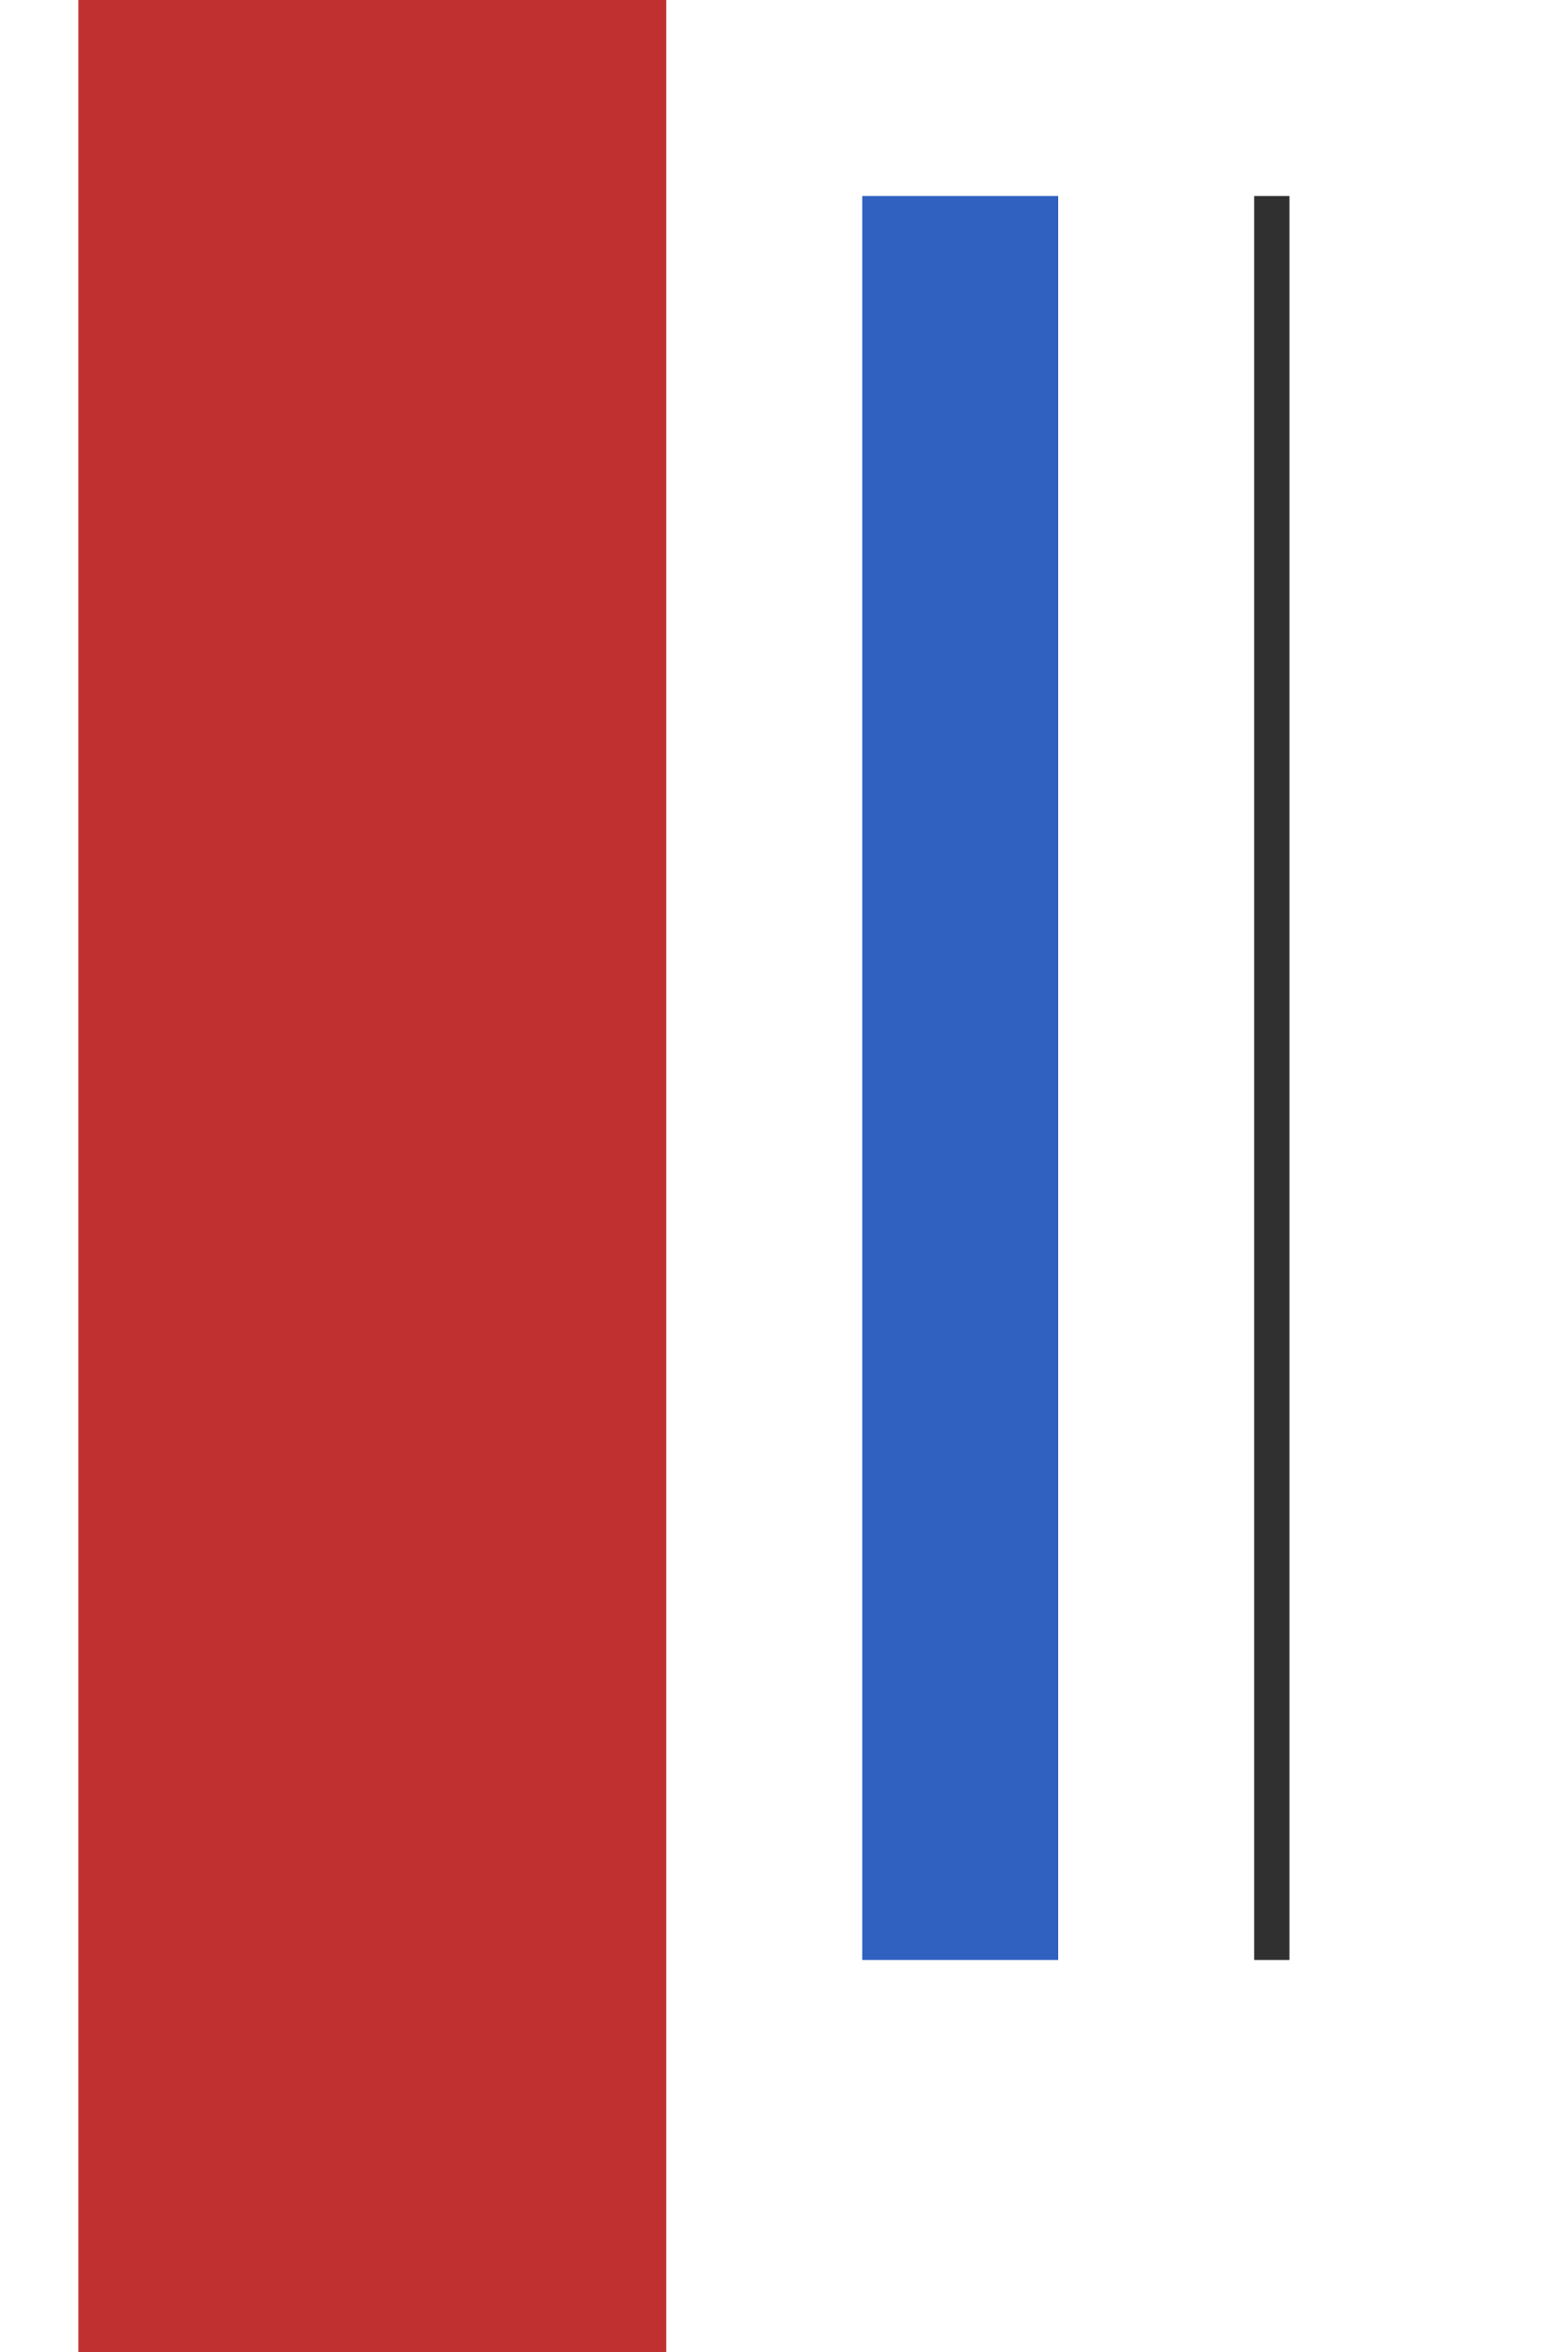
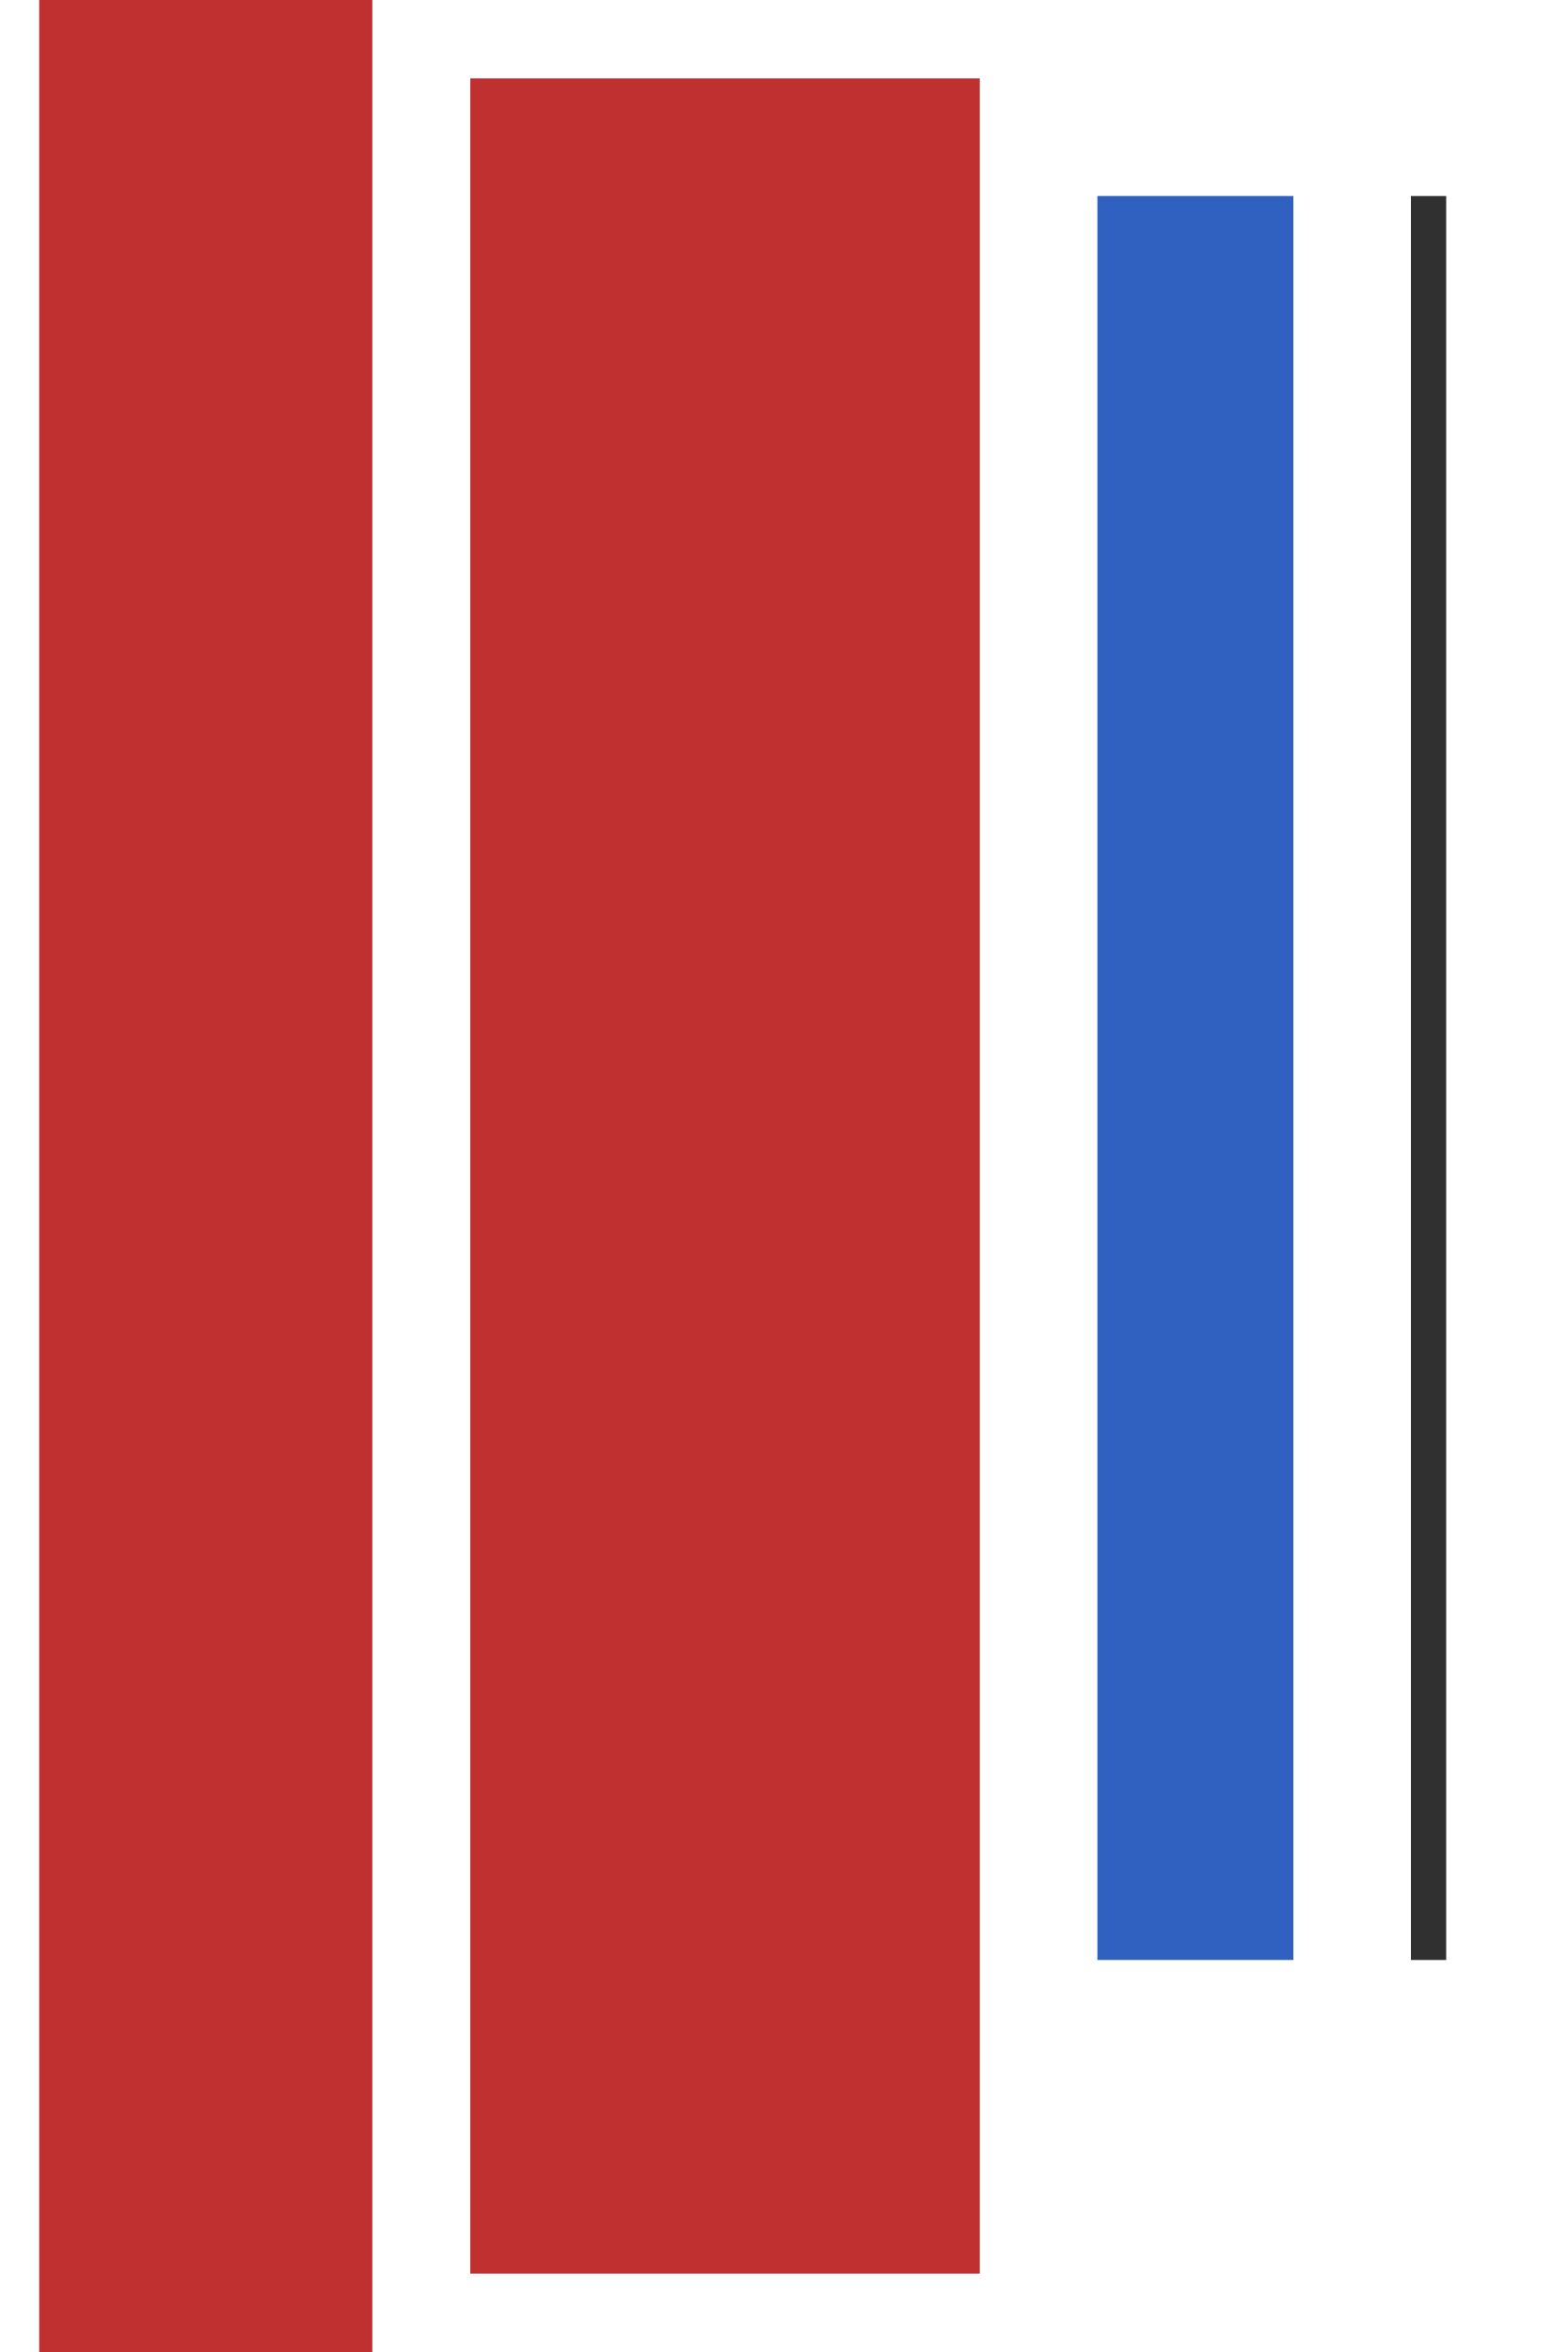
<svg xmlns="http://www.w3.org/2000/svg" viewBox="0 0 40 60">
-   <rect x="2" y="0" width="15" height="60" fill="#c03030" />
-   <rect x="22" y="5" width="5" height="45" fill="#3060c0" />
-   <rect x="32" y="5" width="0.9" height="45" fill="#303030" />
+   <rect x="1" y="0" width="8.5" height="60" fill="#c03030" />
+   <rect x="12" y="2" width="13" height="56" fill="#c03030" />
+   <rect x="28" y="5" width="5" height="45" fill="#3060c0" />
+   <rect x="36" y="5" width="0.9" height="45" fill="#303030" />
</svg>
